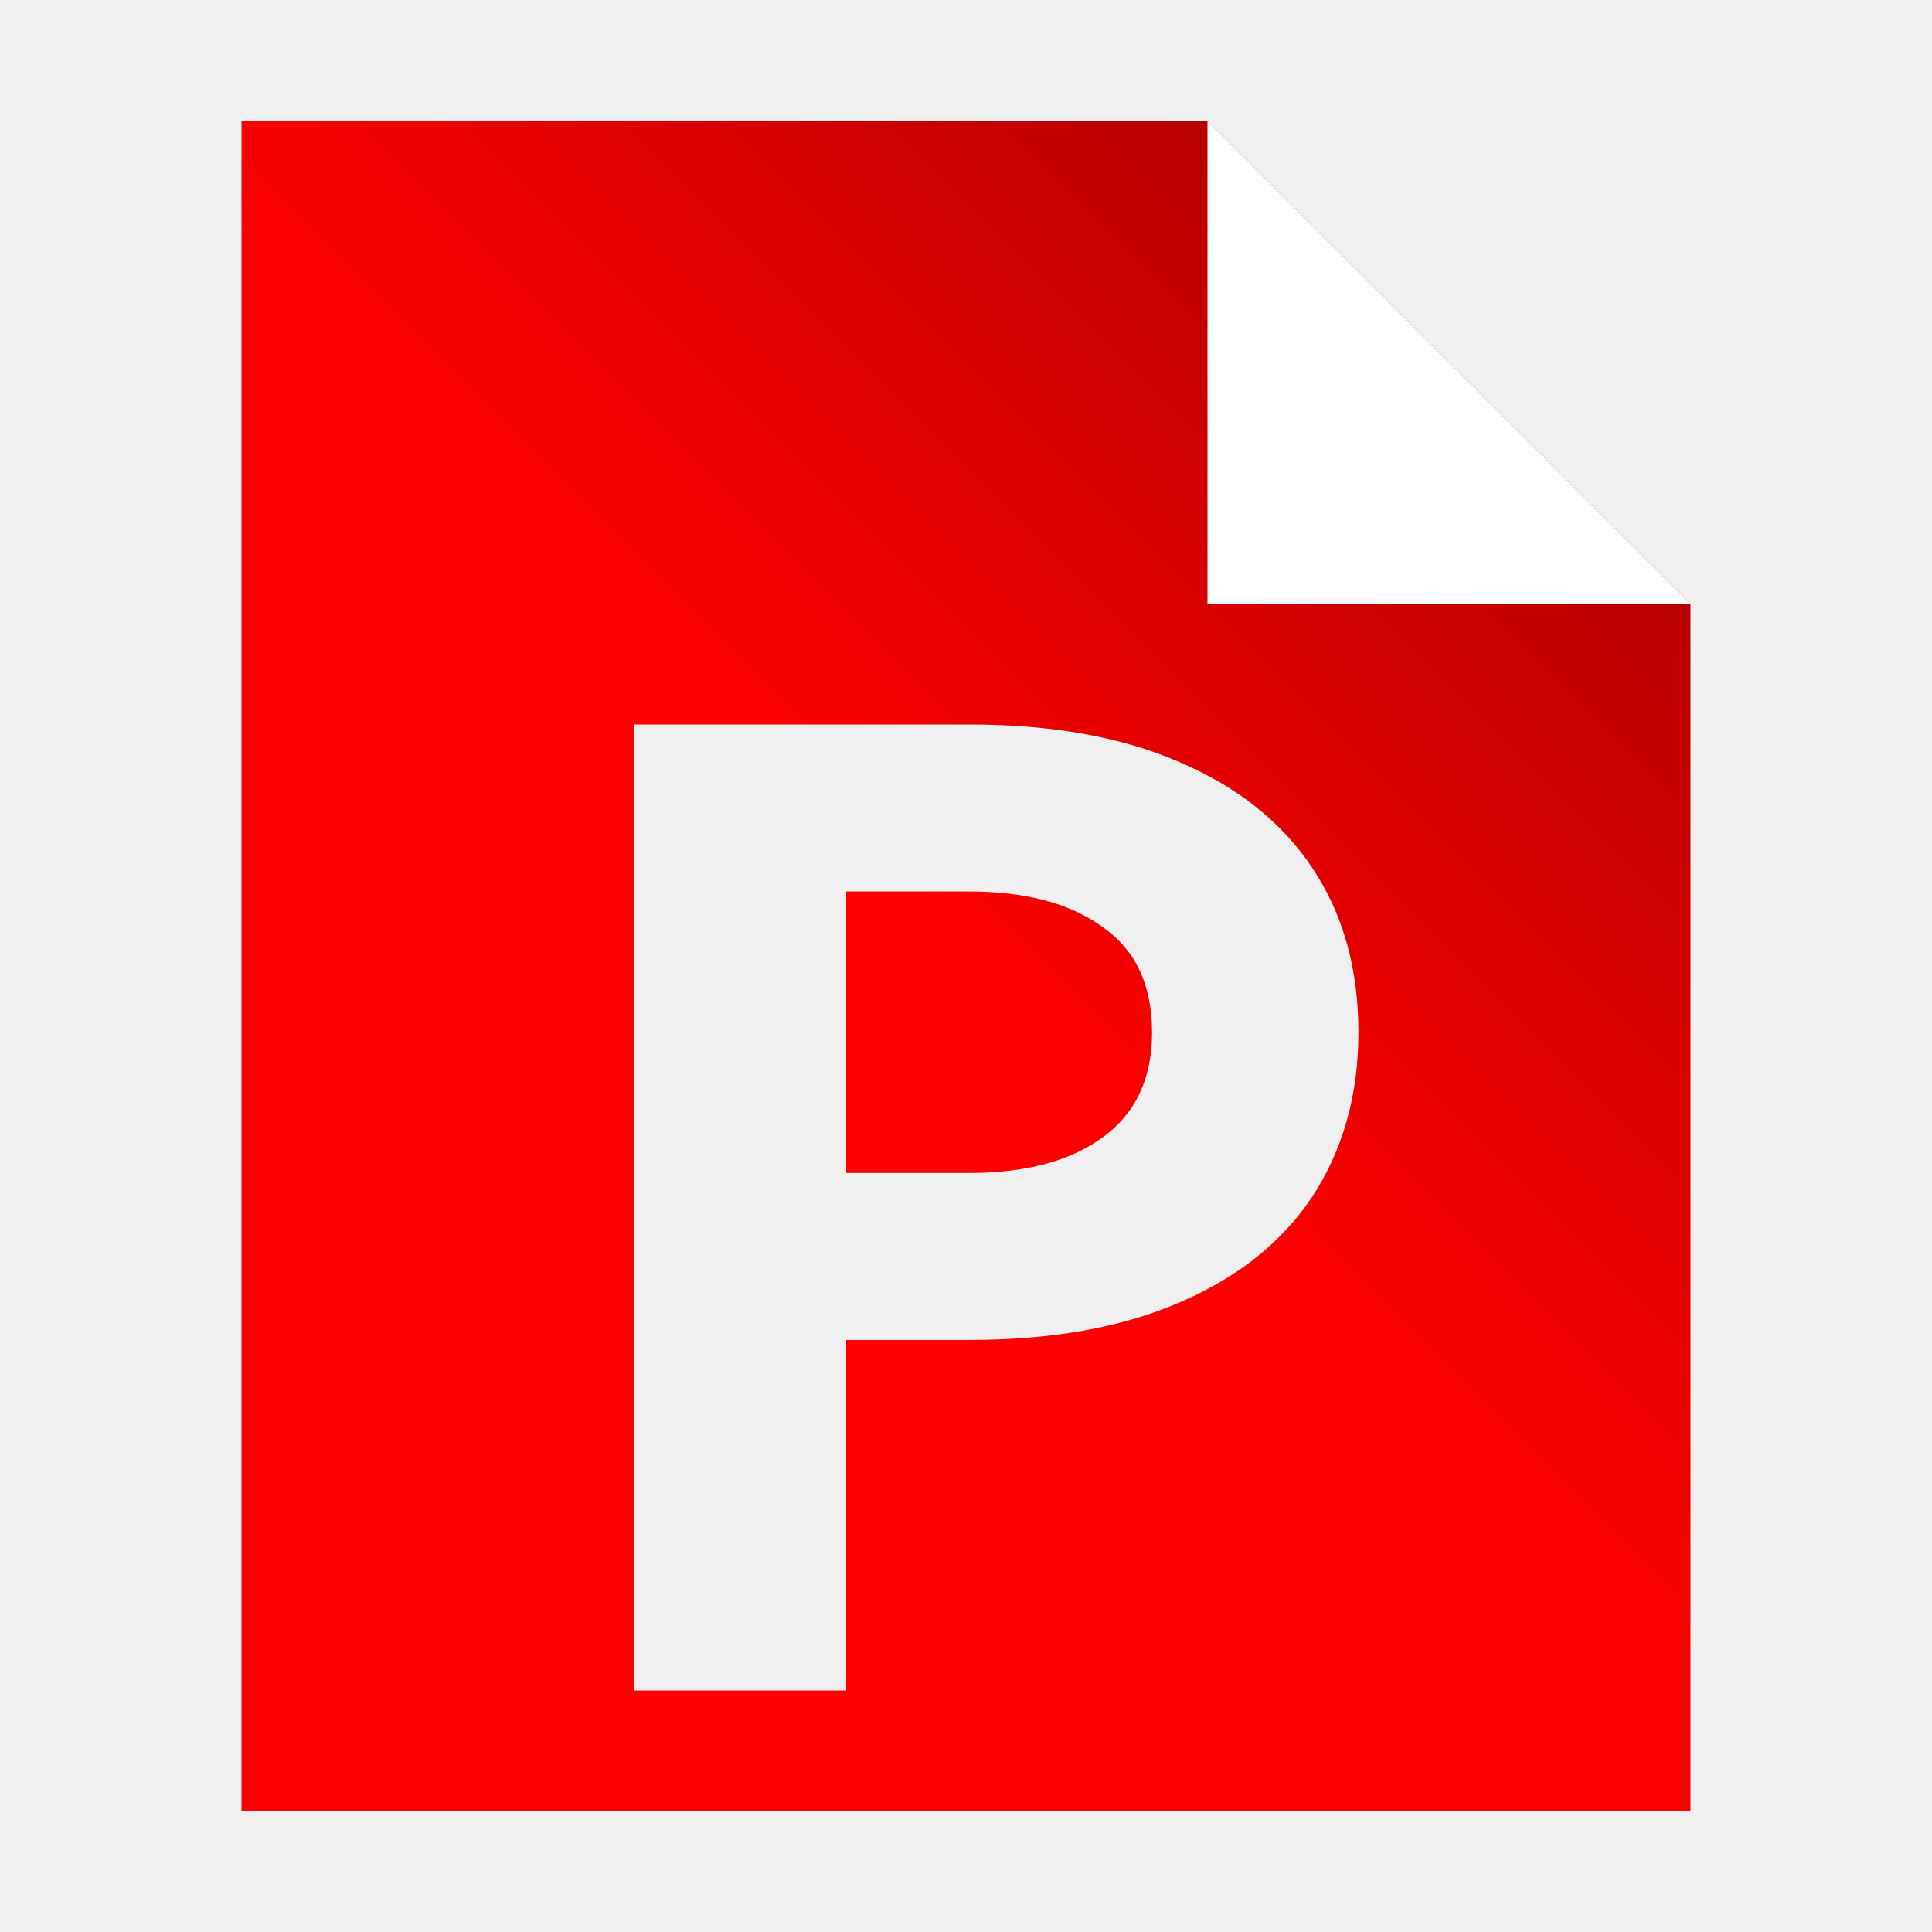
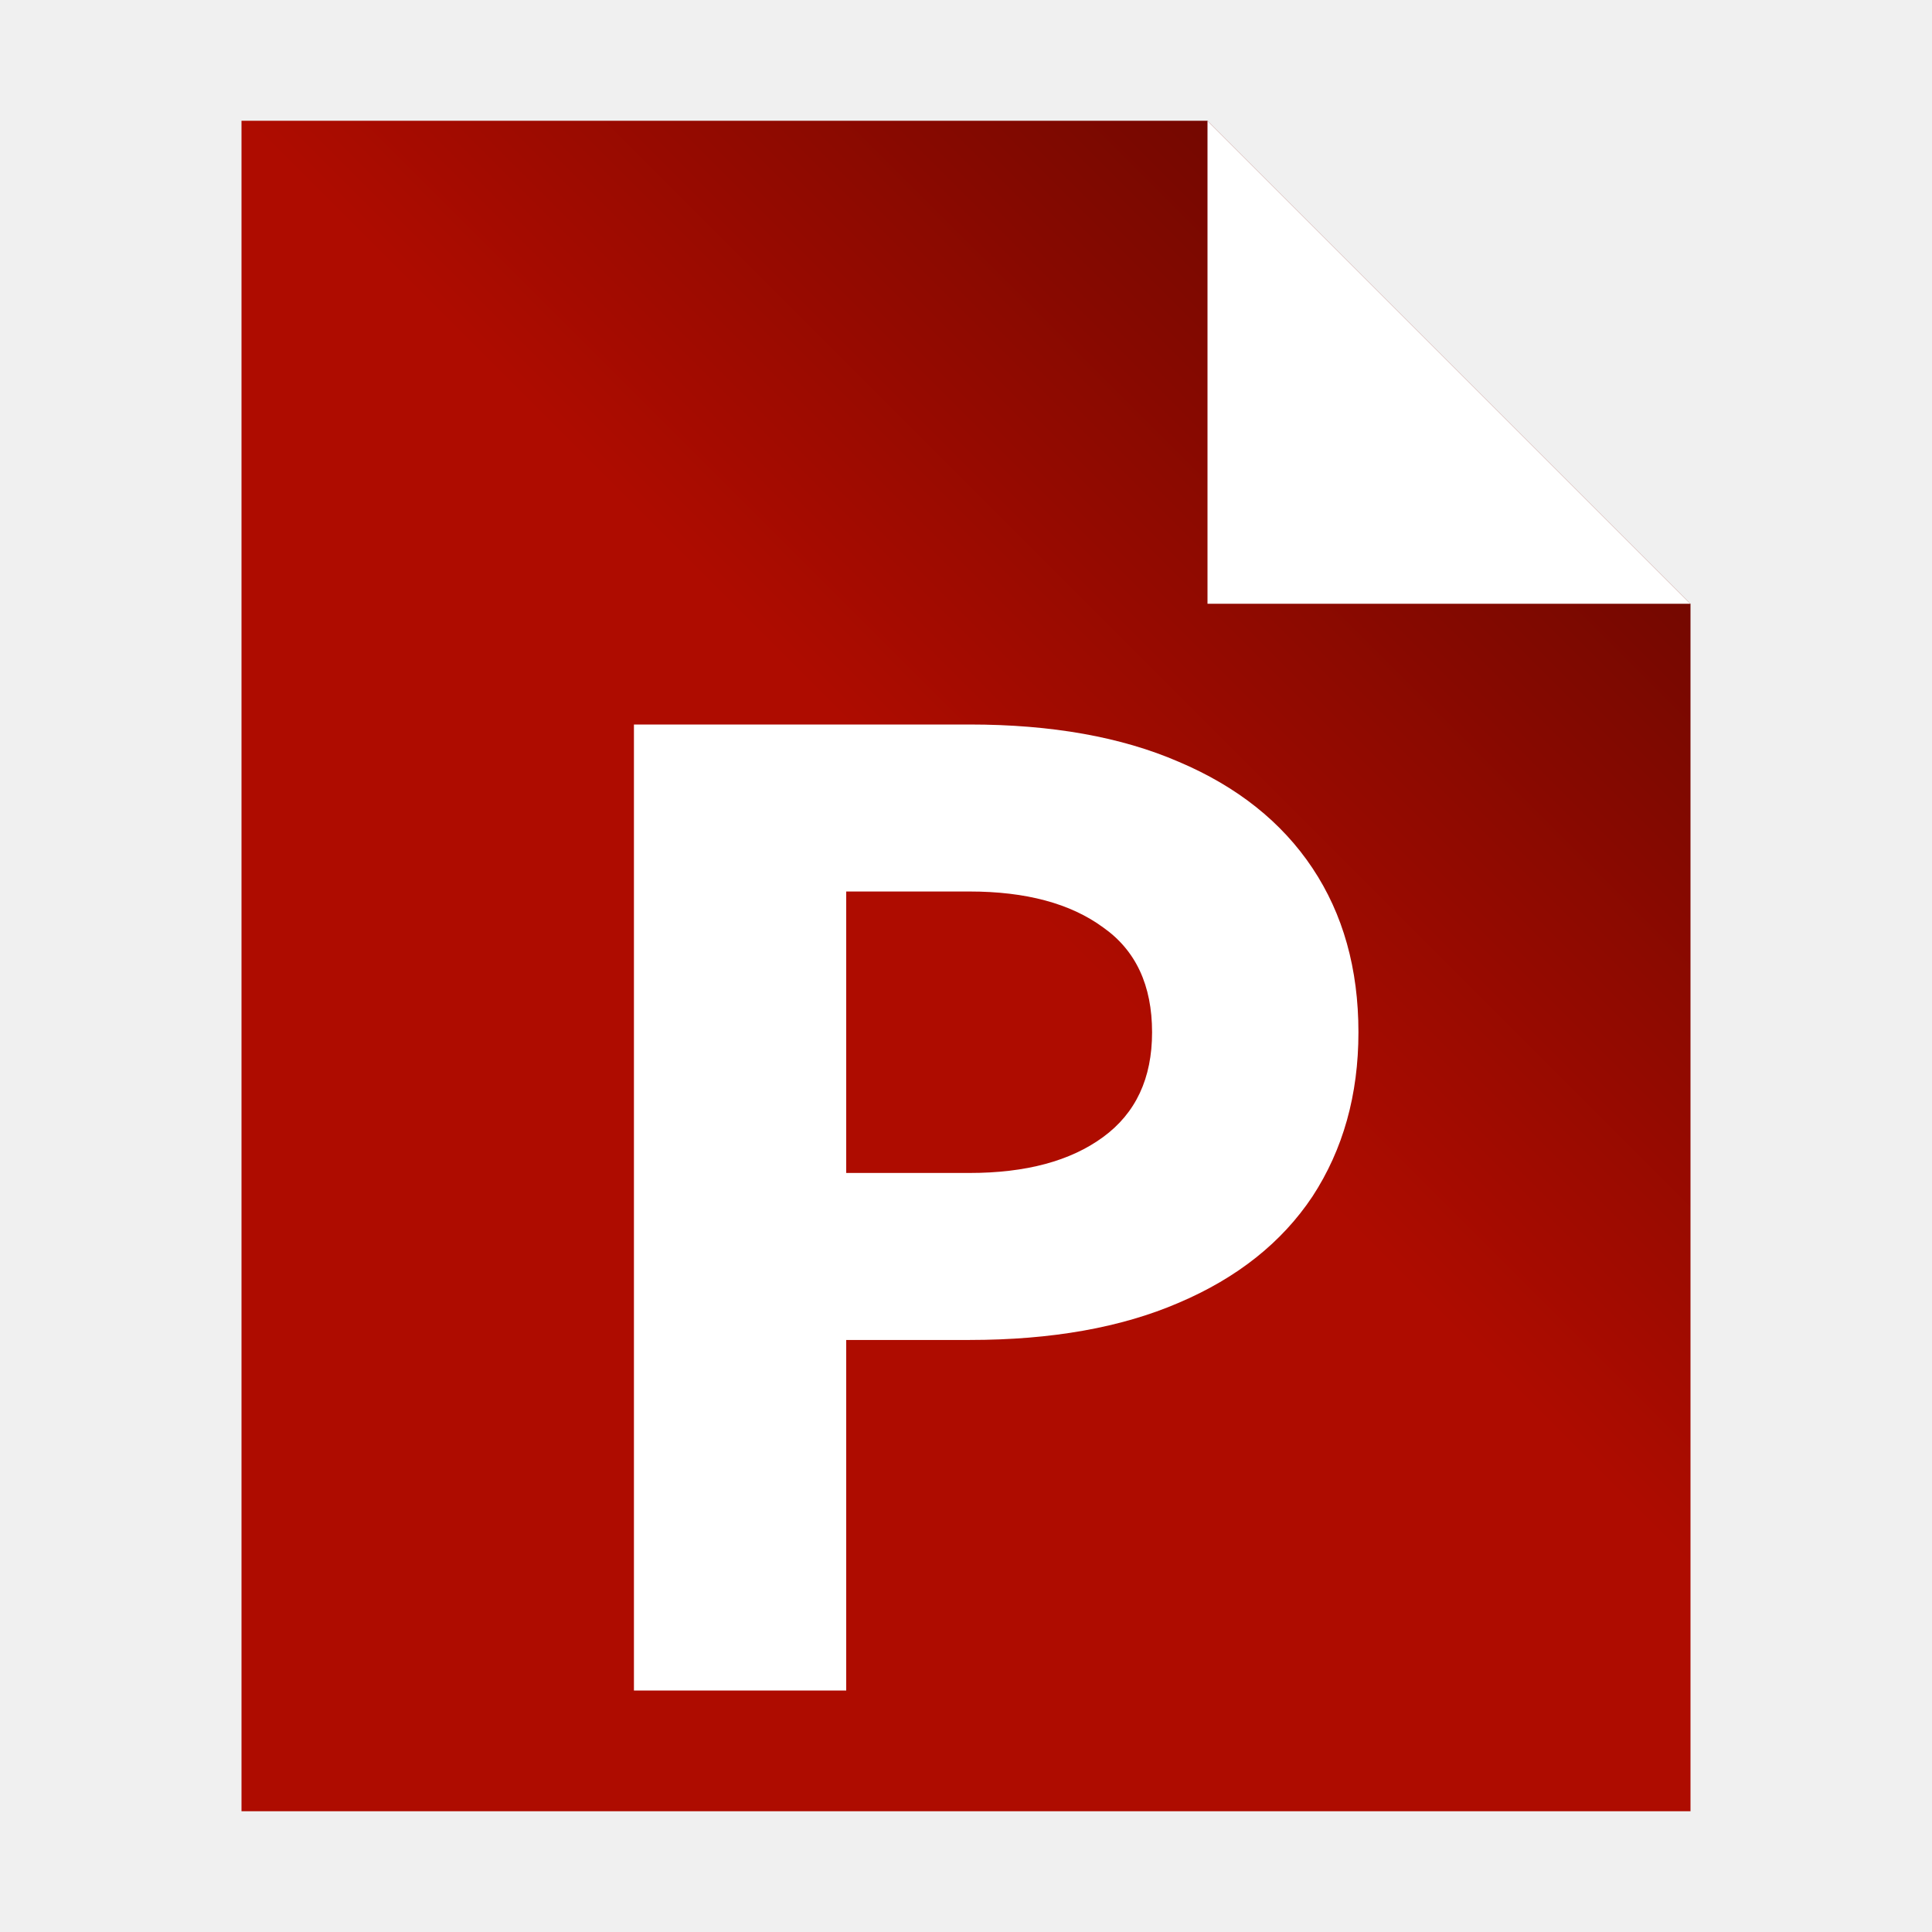
<svg xmlns="http://www.w3.org/2000/svg" width="16" height="16" viewBox="0 0 16 16" fill="none">
-   <path fill-rule="evenodd" clip-rule="evenodd" d="M2 1V15H14V5L10 1H2ZM6.32 6H5.25V14H7.008V11.097H8.029C8.709 11.097 9.287 10.994 9.762 10.789C10.246 10.583 10.615 10.29 10.869 9.909C11.123 9.52 11.25 9.067 11.25 8.549C11.25 8.023 11.123 7.57 10.869 7.189C10.615 6.808 10.246 6.514 9.762 6.309C9.287 6.103 8.709 6 8.029 6H7.008H6.32ZM7.008 7.383V9.714H8.029C8.496 9.714 8.865 9.615 9.135 9.417C9.406 9.219 9.541 8.93 9.541 8.549C9.541 8.16 9.406 7.87 9.135 7.68C8.865 7.482 8.496 7.383 8.029 7.383H7.008Z" fill="url(#paint0_linear_1776_75)" />
+   <path d="M2 15V1H10L14 5V15H2Z" fill="url(#paint0_linear_1776_75)" />
+   <path d="M5.25 6H7.008V14H5.25V6ZM6.32 7.383V6H8.029C8.709 6 9.287 6.103 9.762 6.309C10.246 6.514 10.615 6.808 10.869 7.189C11.123 7.57 11.25 8.023 11.25 8.549C11.25 9.067 11.123 9.52 10.869 9.909C10.615 10.29 10.246 10.583 9.762 10.789C9.287 10.994 8.709 11.097 8.029 11.097H6.32V9.714H8.029C8.496 9.714 8.865 9.615 9.135 9.417C9.406 9.219 9.541 8.93 9.541 8.549C9.541 8.16 9.406 7.87 9.135 7.68C8.865 7.482 8.496 7.383 8.029 7.383H6.32Z" fill="white" />
  <path d="M10 5V1L14 5H10Z" fill="white" />
  <defs>
-     <linearGradient id="paint0_linear_1776_75" x1="7.5" y1="7.5" x2="14" y2="1" gradientUnits="userSpaceOnUse">
-       <stop stop-color="#FF0000" />
-       <stop offset="1" stop-color="#990000" />
+     <linearGradient id="paint0_linear_1776_75" x1="14" y1="1" x2="8" y2="7" gradientUnits="userSpaceOnUse">
+       <stop stop-color="#580600" />
+       <stop offset="1" stop-color="#AE0C00" />
    </linearGradient>
  </defs>
</svg>
